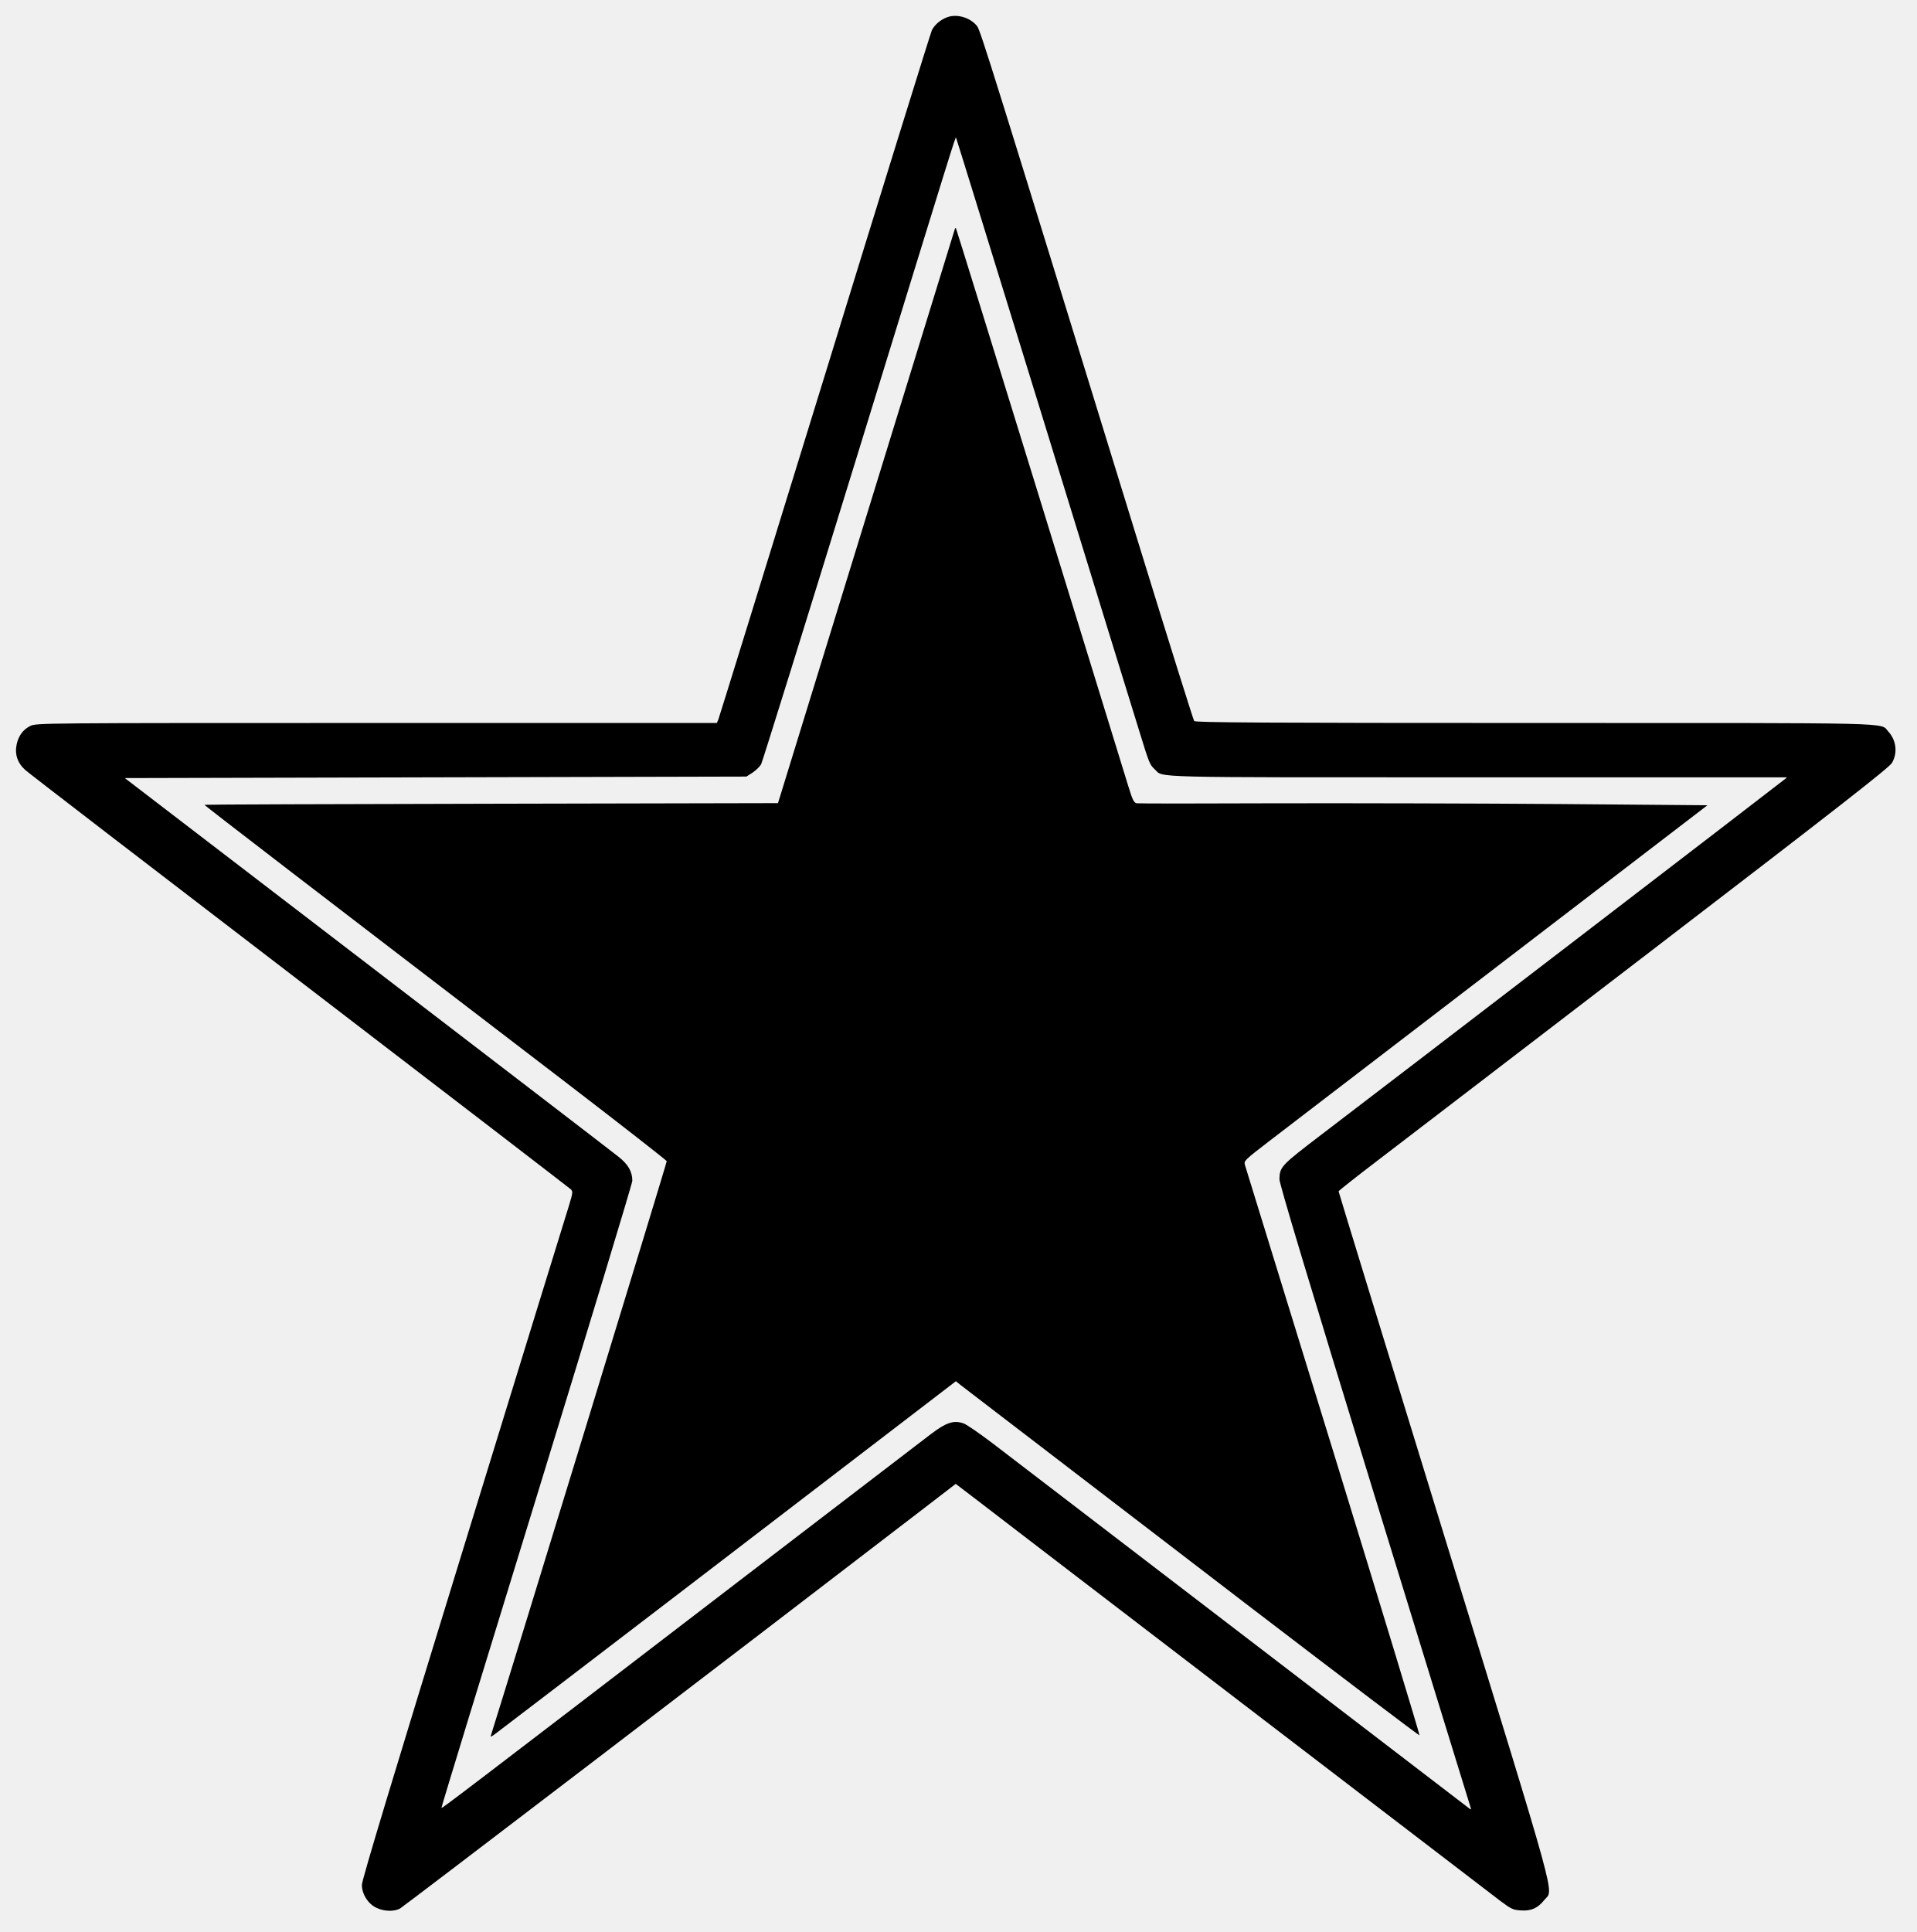
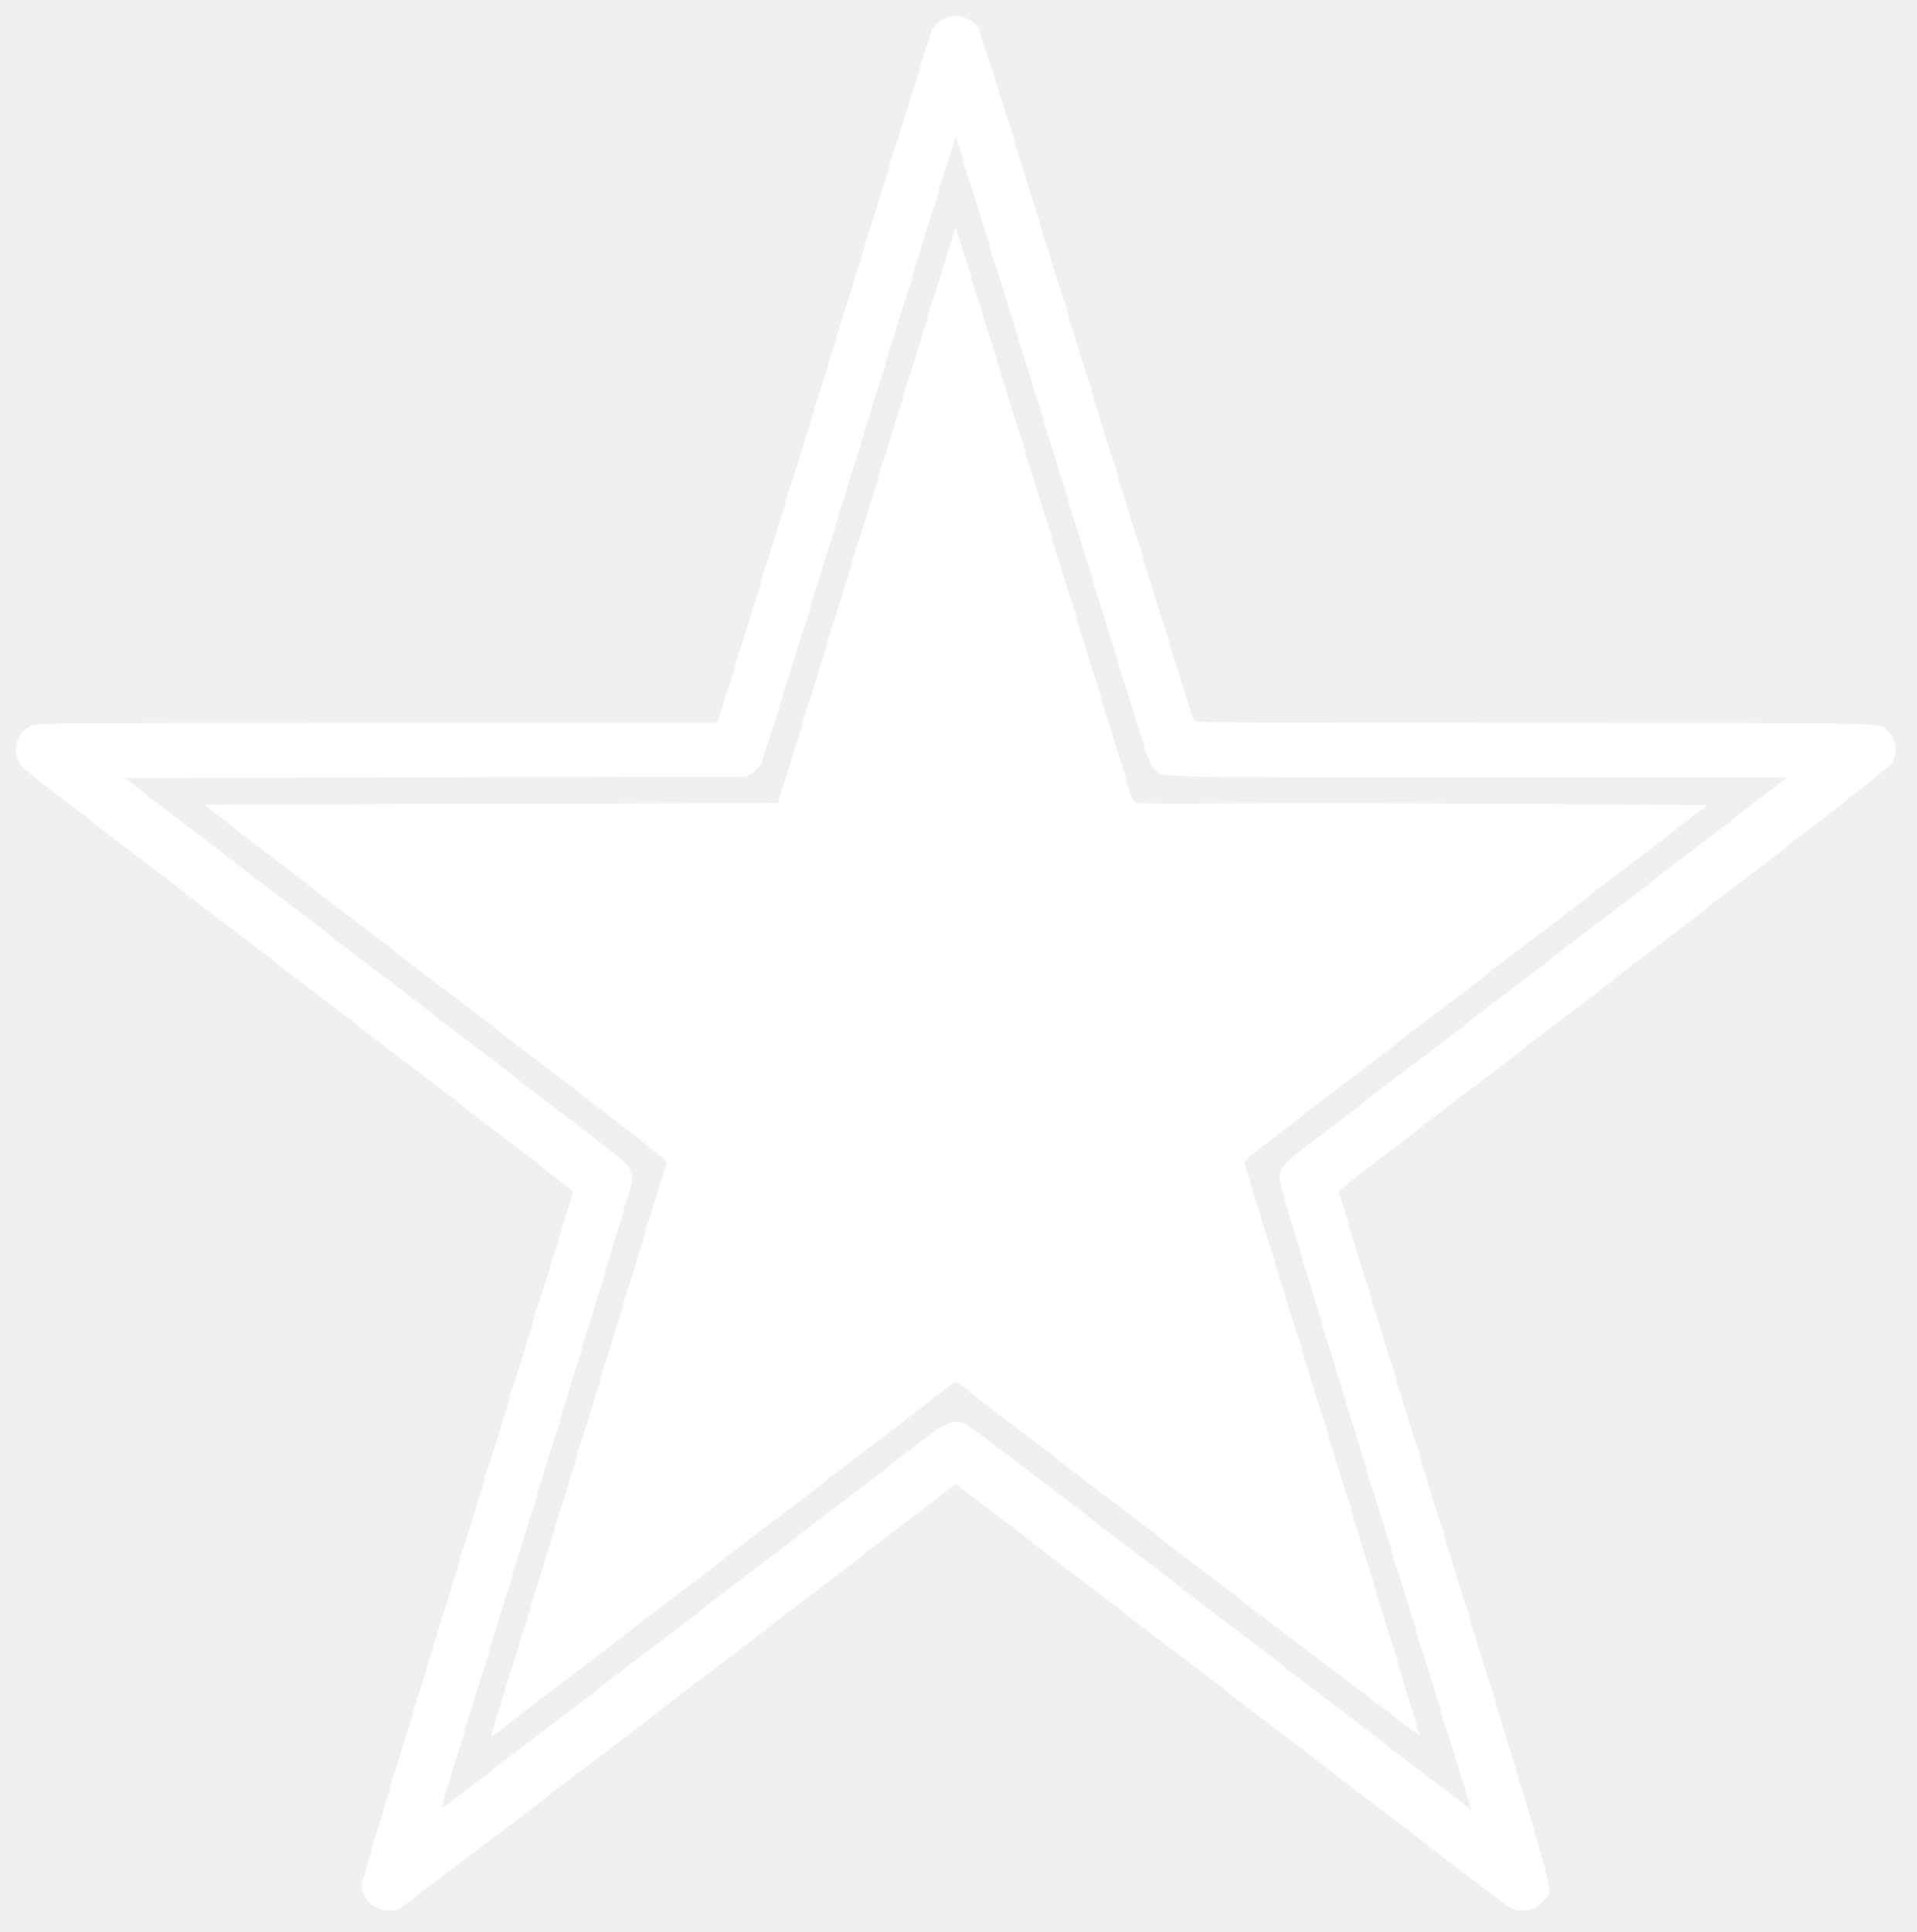
<svg xmlns="http://www.w3.org/2000/svg" version="1.0" width="1270pt" height="1280pt" viewBox="0 0 1270 1280" preserveAspectRatio="xMidYMid meet">
-   <g transform="translate(0,1280) scale(0.1,-0.1)" fill="#000000" stroke="none">
+   <g transform="translate(0,1280) scale(0.1,-0.1)" fill="#FFFFFF" stroke="none">
    <path d="M6277 12686 c-44 -16 -83 -49 -102 -86 -7 -14 -327 -1043 -709 -2285 -383 -1243 -701 -2270 -706 -2282 l-10 -23 -2255 0 c-2227 0 -2256 0 -2295 -20 -47 -24 -76 -63 -89 -119 -15 -66 4 -125 56 -172 15 -15 831 -642 1813 -1394 982 -752 1792 -1375 1802 -1384 15 -15 14 -22 -11 -106 -16 -49 -331 -1073 -701 -2275 -460 -1495 -673 -2198 -672 -2228 0 -61 41 -125 95 -151 51 -25 116 -27 157 -6 22 12 2207 1680 3484 2661 l199 153 101 -77 c56 -43 850 -652 1766 -1353 916 -701 1700 -1301 1743 -1334 71 -53 84 -59 135 -62 68 -5 112 15 155 69 62 77 111 -101 -662 2410 -386 1253 -701 2281 -701 2285 0 4 114 94 253 200 138 106 959 734 1822 1396 1234 946 1575 1212 1592 1243 39 67 28 151 -25 208 -56 60 108 56 -2340 56 -1788 0 -2252 3 -2259 13 -5 6 -168 525 -361 1152 -985 3198 -1054 3420 -1077 3451 -43 57 -133 84 -198 60z m633 -2656 c314 -1020 600 -1949 636 -2063 70 -228 72 -232 106 -264 60 -57 -82 -53 2143 -53 l2047 0 -29 -23 c-28 -24 -2691 -2066 -3058 -2345 -267 -204 -275 -212 -277 -295 0 -30 187 -654 631 -2098 348 -1130 634 -2060 637 -2068 3 -10 1 -11 -8 -4 -7 6 -686 525 -1508 1155 -822 629 -1566 1199 -1653 1266 -87 66 -174 126 -193 132 -66 22 -114 6 -218 -73 -52 -40 -609 -466 -1238 -948 -1890 -1449 -1999 -1531 -2003 -1527 -2 2 282 930 631 2063 348 1133 634 2075 634 2092 0 61 -28 110 -94 161 -33 27 -783 602 -1665 1278 l-1604 1229 2060 5 2059 5 42 27 c23 16 48 40 56 56 8 15 292 927 631 2027 652 2117 655 2128 660 2123 2 -2 260 -838 575 -1858z" />
    <path d="M6326 11279 c-3 -8 -262 -849 -576 -1869 -314 -1020 -576 -1872 -583 -1893 l-12 -38 -1899 -4 c-1044 -2 -1899 -5 -1901 -7 -3 -3 765 -592 2390 -1836 368 -282 671 -519 673 -525 2 -8 -1038 -3402 -1163 -3798 -7 -20 -4 -19 31 7 47 34 2333 1784 2753 2107 l295 226 35 -28 c71 -55 878 -673 1944 -1490 599 -458 1091 -831 1093 -828 3 3 -254 848 -571 1879 -318 1030 -581 1885 -586 1901 -7 26 -1 32 159 155 92 70 783 600 1536 1177 l1370 1050 -970 8 c-533 4 -1378 6 -1879 5 -500 -2 -920 -2 -932 0 -19 3 -28 20 -57 115 -19 62 -283 918 -586 1902 -304 985 -554 1792 -556 1794 -2 2 -6 -2 -8 -10z" />
  </g>
</svg>
